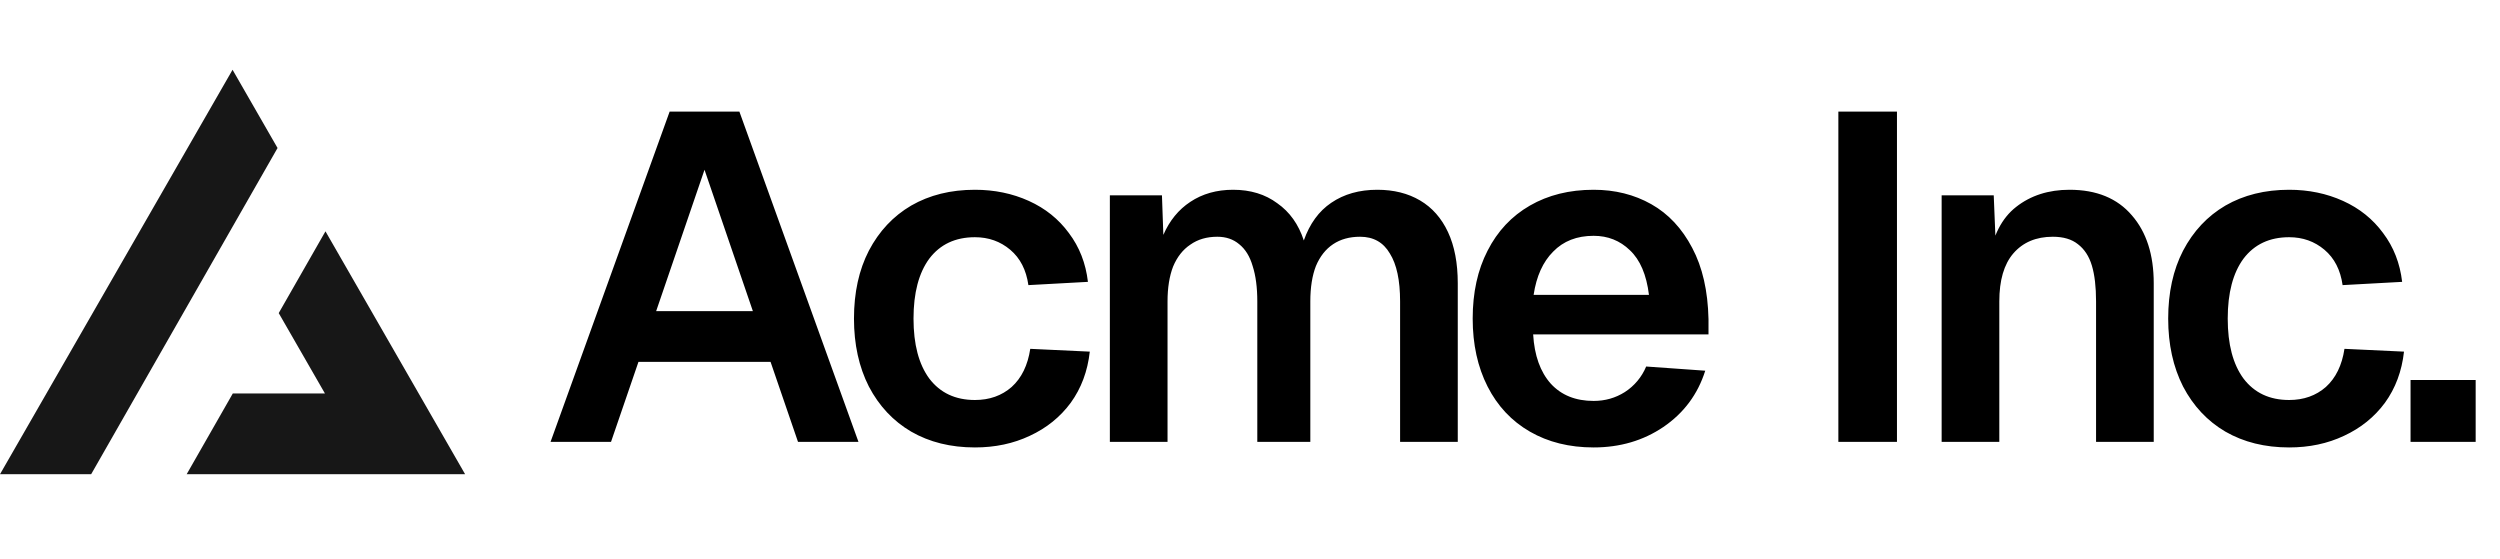
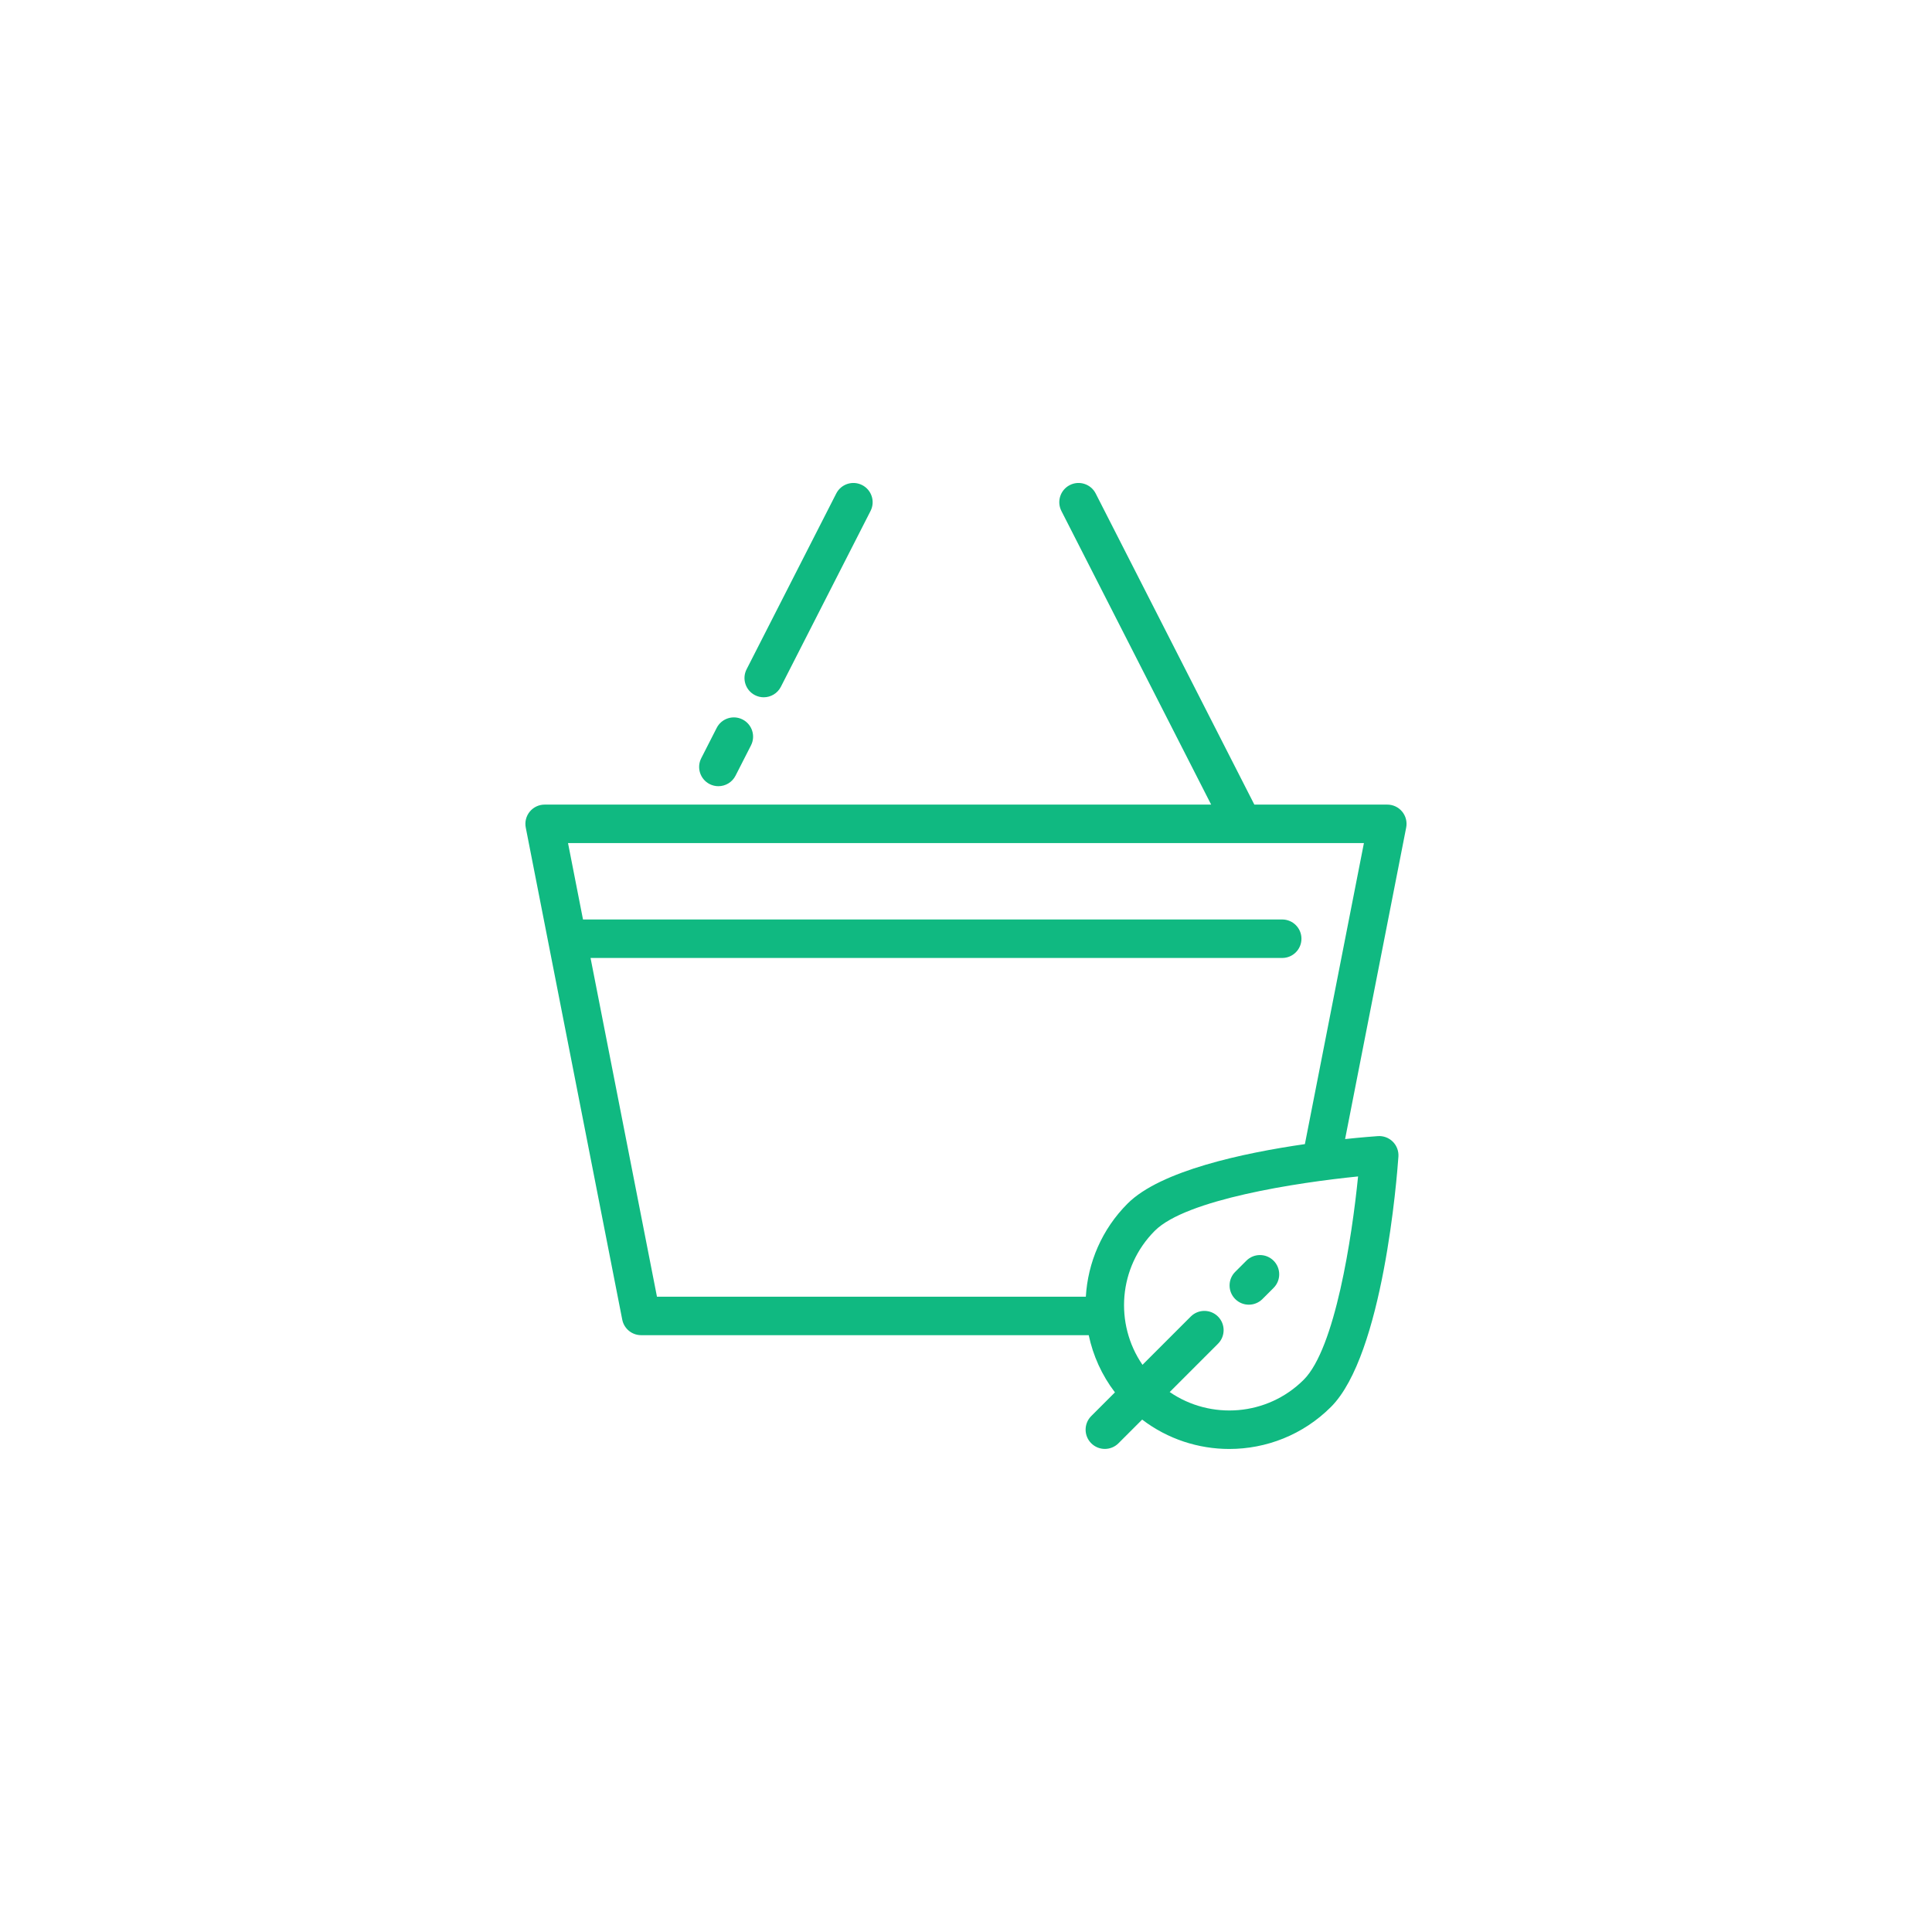
- <svg xmlns="http://www.w3.org/2000/svg" width="215" height="48" fill="none">
-   <path fill="#000" d="M57.588 9.6h6L73.828 38h-5.2l-2.36-6.88h-11.36L52.548 38h-5.2l10.24-28.4Zm7.16 17.16-4.16-12.16-4.16 12.16h8.32Zm23.694-2.24c-.186-1.307-.706-2.32-1.56-3.04-.853-.72-1.866-1.08-3.04-1.08-1.68 0-2.986.613-3.92 1.84-.906 1.227-1.36 2.947-1.36 5.16s.454 3.933 1.36 5.16c.934 1.227 2.24 1.84 3.92 1.84 1.254 0 2.307-.373 3.16-1.12.854-.773 1.387-1.867 1.6-3.28l5.12.24c-.186 1.68-.733 3.147-1.64 4.4-.906 1.227-2.08 2.173-3.52 2.84-1.413.667-2.986 1-4.72 1-2.08 0-3.906-.453-5.48-1.36-1.546-.907-2.76-2.2-3.64-3.88-.853-1.68-1.28-3.627-1.28-5.84 0-2.24.427-4.187 1.28-5.84.88-1.68 2.094-2.973 3.64-3.88 1.574-.907 3.4-1.36 5.48-1.36 1.68 0 3.227.32 4.64.96 1.414.64 2.56 1.56 3.44 2.76.907 1.2 1.454 2.6 1.64 4.2l-5.12.28Zm11.486-7.72.12 3.4c.534-1.227 1.307-2.173 2.32-2.84 1.04-.693 2.267-1.04 3.68-1.04 1.494 0 2.76.387 3.8 1.16 1.067.747 1.827 1.813 2.28 3.2.507-1.44 1.294-2.52 2.36-3.24 1.094-.747 2.414-1.12 3.96-1.12 1.414 0 2.64.307 3.68.92s1.84 1.52 2.4 2.72c.56 1.2.84 2.667.84 4.4V38h-4.96V25.92c0-1.813-.293-3.187-.88-4.12-.56-.96-1.413-1.44-2.56-1.44-.906 0-1.68.213-2.32.64-.64.427-1.133 1.053-1.48 1.88-.32.827-.48 1.84-.48 3.04V38h-4.56V25.92c0-1.2-.133-2.213-.4-3.04-.24-.827-.626-1.453-1.16-1.88-.506-.427-1.133-.64-1.88-.64-.906 0-1.68.227-2.32.68-.64.427-1.133 1.053-1.48 1.88-.32.827-.48 1.827-.48 3V38h-4.96V16.8h4.48Zm26.723 10.6c0-2.24.427-4.187 1.28-5.84.854-1.68 2.067-2.973 3.64-3.88 1.574-.907 3.4-1.36 5.48-1.36 1.84 0 3.494.413 4.96 1.24 1.467.827 2.64 2.08 3.52 3.76.88 1.653 1.347 3.693 1.4 6.12v1.32h-15.08c.107 1.813.614 3.227 1.52 4.24.907.987 2.134 1.48 3.68 1.48.987 0 1.88-.253 2.68-.76a4.803 4.803 0 0 0 1.84-2.2l5.08.36c-.64 2.027-1.84 3.64-3.6 4.84-1.733 1.173-3.733 1.76-6 1.76-2.08 0-3.906-.453-5.48-1.36-1.573-.907-2.786-2.2-3.64-3.88-.853-1.68-1.28-3.627-1.28-5.84Zm15.16-2.04c-.213-1.733-.76-3.013-1.64-3.84-.853-.827-1.893-1.24-3.12-1.24-1.44 0-2.6.453-3.48 1.36-.88.88-1.44 2.12-1.68 3.72h9.92ZM163.139 9.6V38h-5.04V9.6h5.04Zm8.322 7.2.24 5.88-.64-.36c.32-2.053 1.094-3.56 2.32-4.52 1.254-.987 2.787-1.48 4.6-1.48 2.32 0 4.107.733 5.36 2.2 1.254 1.44 1.88 3.387 1.88 5.84V38h-4.96V25.92c0-1.253-.12-2.28-.36-3.08-.24-.8-.64-1.413-1.2-1.84-.533-.427-1.253-.64-2.16-.64-1.44 0-2.573.48-3.4 1.44-.8.933-1.2 2.307-1.2 4.12V38h-4.96V16.8h4.48Zm30.003 7.72c-.186-1.307-.706-2.32-1.56-3.04-.853-.72-1.866-1.08-3.04-1.08-1.68 0-2.986.613-3.92 1.84-.906 1.227-1.36 2.947-1.36 5.16s.454 3.933 1.36 5.16c.934 1.227 2.24 1.84 3.92 1.84 1.254 0 2.307-.373 3.16-1.12.854-.773 1.387-1.867 1.6-3.28l5.12.24c-.186 1.68-.733 3.147-1.64 4.4-.906 1.227-2.08 2.173-3.52 2.84-1.413.667-2.986 1-4.72 1-2.08 0-3.906-.453-5.48-1.36-1.546-.907-2.76-2.2-3.64-3.88-.853-1.68-1.28-3.627-1.28-5.84 0-2.24.427-4.187 1.28-5.84.88-1.68 2.094-2.973 3.64-3.88 1.574-.907 3.4-1.36 5.48-1.36 1.68 0 3.227.32 4.64.96 1.414.64 2.56 1.56 3.44 2.76.907 1.2 1.454 2.6 1.64 4.2l-5.12.28Zm11.443 8.16V38h-5.6v-5.32h5.6Z" />
-   <path fill="#171717" fill-rule="evenodd" d="m7.839 40.783 16.03-28.054L20 6 0 40.783h7.839Zm8.214 0H40L27.99 19.894l-4.02 7.032 3.976 6.914H20.02l-3.967 6.943Z" clip-rule="evenodd" />
+ <svg xmlns="http://www.w3.org/2000/svg" fill="#10B981" height="800px" width="800px" version="1.1" id="Layer_1" viewBox="0 0 501.968 501.968" xml:space="preserve">
+   <g transform="translate(125.484 125.484) scale(0.5)">
+     <g>
+       <g>
+         <path d="M477.643,170.776c-1.899-2.309-4.732-3.646-7.722-3.646h-69.083L318.387,5.46c-2.509-4.92-8.531-6.876-13.451-4.365     c-4.92,2.509-6.875,8.531-4.365,13.451l77.818,152.585H32.046c-2.989,0-5.822,1.337-7.722,3.646     c-1.9,2.309-2.667,5.345-2.092,8.278L72.371,434.76c0.92,4.692,5.032,8.076,9.813,8.076H314.77     c2.235,10.575,6.776,20.749,13.623,29.722l-12.311,12.311c-3.905,3.905-3.905,10.237,0,14.143     c1.953,1.952,4.512,2.929,7.071,2.929s5.118-0.977,7.071-2.929l12.312-12.311c13.322,10.165,29.297,15.267,45.281,15.267     c19.136,0,38.271-7.284,52.84-21.852c27.139-27.139,34.312-119.595,35.04-130.048c0.201-2.887-0.858-5.72-2.904-7.767     c-2.047-2.046-4.882-3.105-7.767-2.904c-2.281,0.159-8.47,0.625-17.033,1.539l31.742-161.881     C480.31,176.121,479.542,173.085,477.643,170.776z M454.737,360.355c-3.166,31.726-11.967,89.363-28.223,105.618     c-18.922,18.922-48.359,21.05-69.664,6.412l25.09-25.09c3.905-3.905,3.905-10.237,0-14.143c-3.906-3.904-10.236-3.904-14.143,0     l-25.09,25.09c-14.638-21.305-12.51-50.742,6.412-69.664C365.374,372.322,423.012,363.522,454.737,360.355z M427.099,343.554     c-32.098,4.634-75.042,13.803-92.122,30.883c-13.44,13.44-20.665,30.77-21.705,48.399H90.414l-34.512-176.01h359.413     c5.522,0,10-4.478,10-10c0-5.522-4.478-10-10-10H51.981l-7.783-39.695H457.77L427.099,343.554z" />
+         <path d="M141.353,110.27c1.455,0.742,3.006,1.094,4.535,1.094c3.64,0,7.149-1.994,8.916-5.459l46.593-91.359     c2.51-4.92,0.555-10.942-4.365-13.451c-4.917-2.508-10.942-0.556-13.451,4.365l-46.593,91.359     C134.478,101.739,136.433,107.761,141.353,110.27z" />
+         <path d="M117.788,156.475c1.455,0.742,3.006,1.094,4.535,1.094c3.64,0,7.149-1.994,8.916-5.459l8.033-15.752     c2.51-4.92,0.555-10.942-4.365-13.451c-4.918-2.509-10.942-0.556-13.451,4.365l-8.033,15.752     C110.913,147.944,112.868,153.966,117.788,156.475z" />
+         <path d="M397.967,426.993c2.559,0,5.118-0.977,7.07-2.929l5.788-5.787c3.905-3.904,3.906-10.236,0.001-14.142     c-3.903-3.905-10.236-3.906-14.142-0.001l-5.788,5.787c-3.905,3.904-3.906,10.236-0.001,14.142     C392.848,426.016,395.408,426.993,397.967,426.993z" />
+       </g>
+     </g>
+   </g>
</svg>
